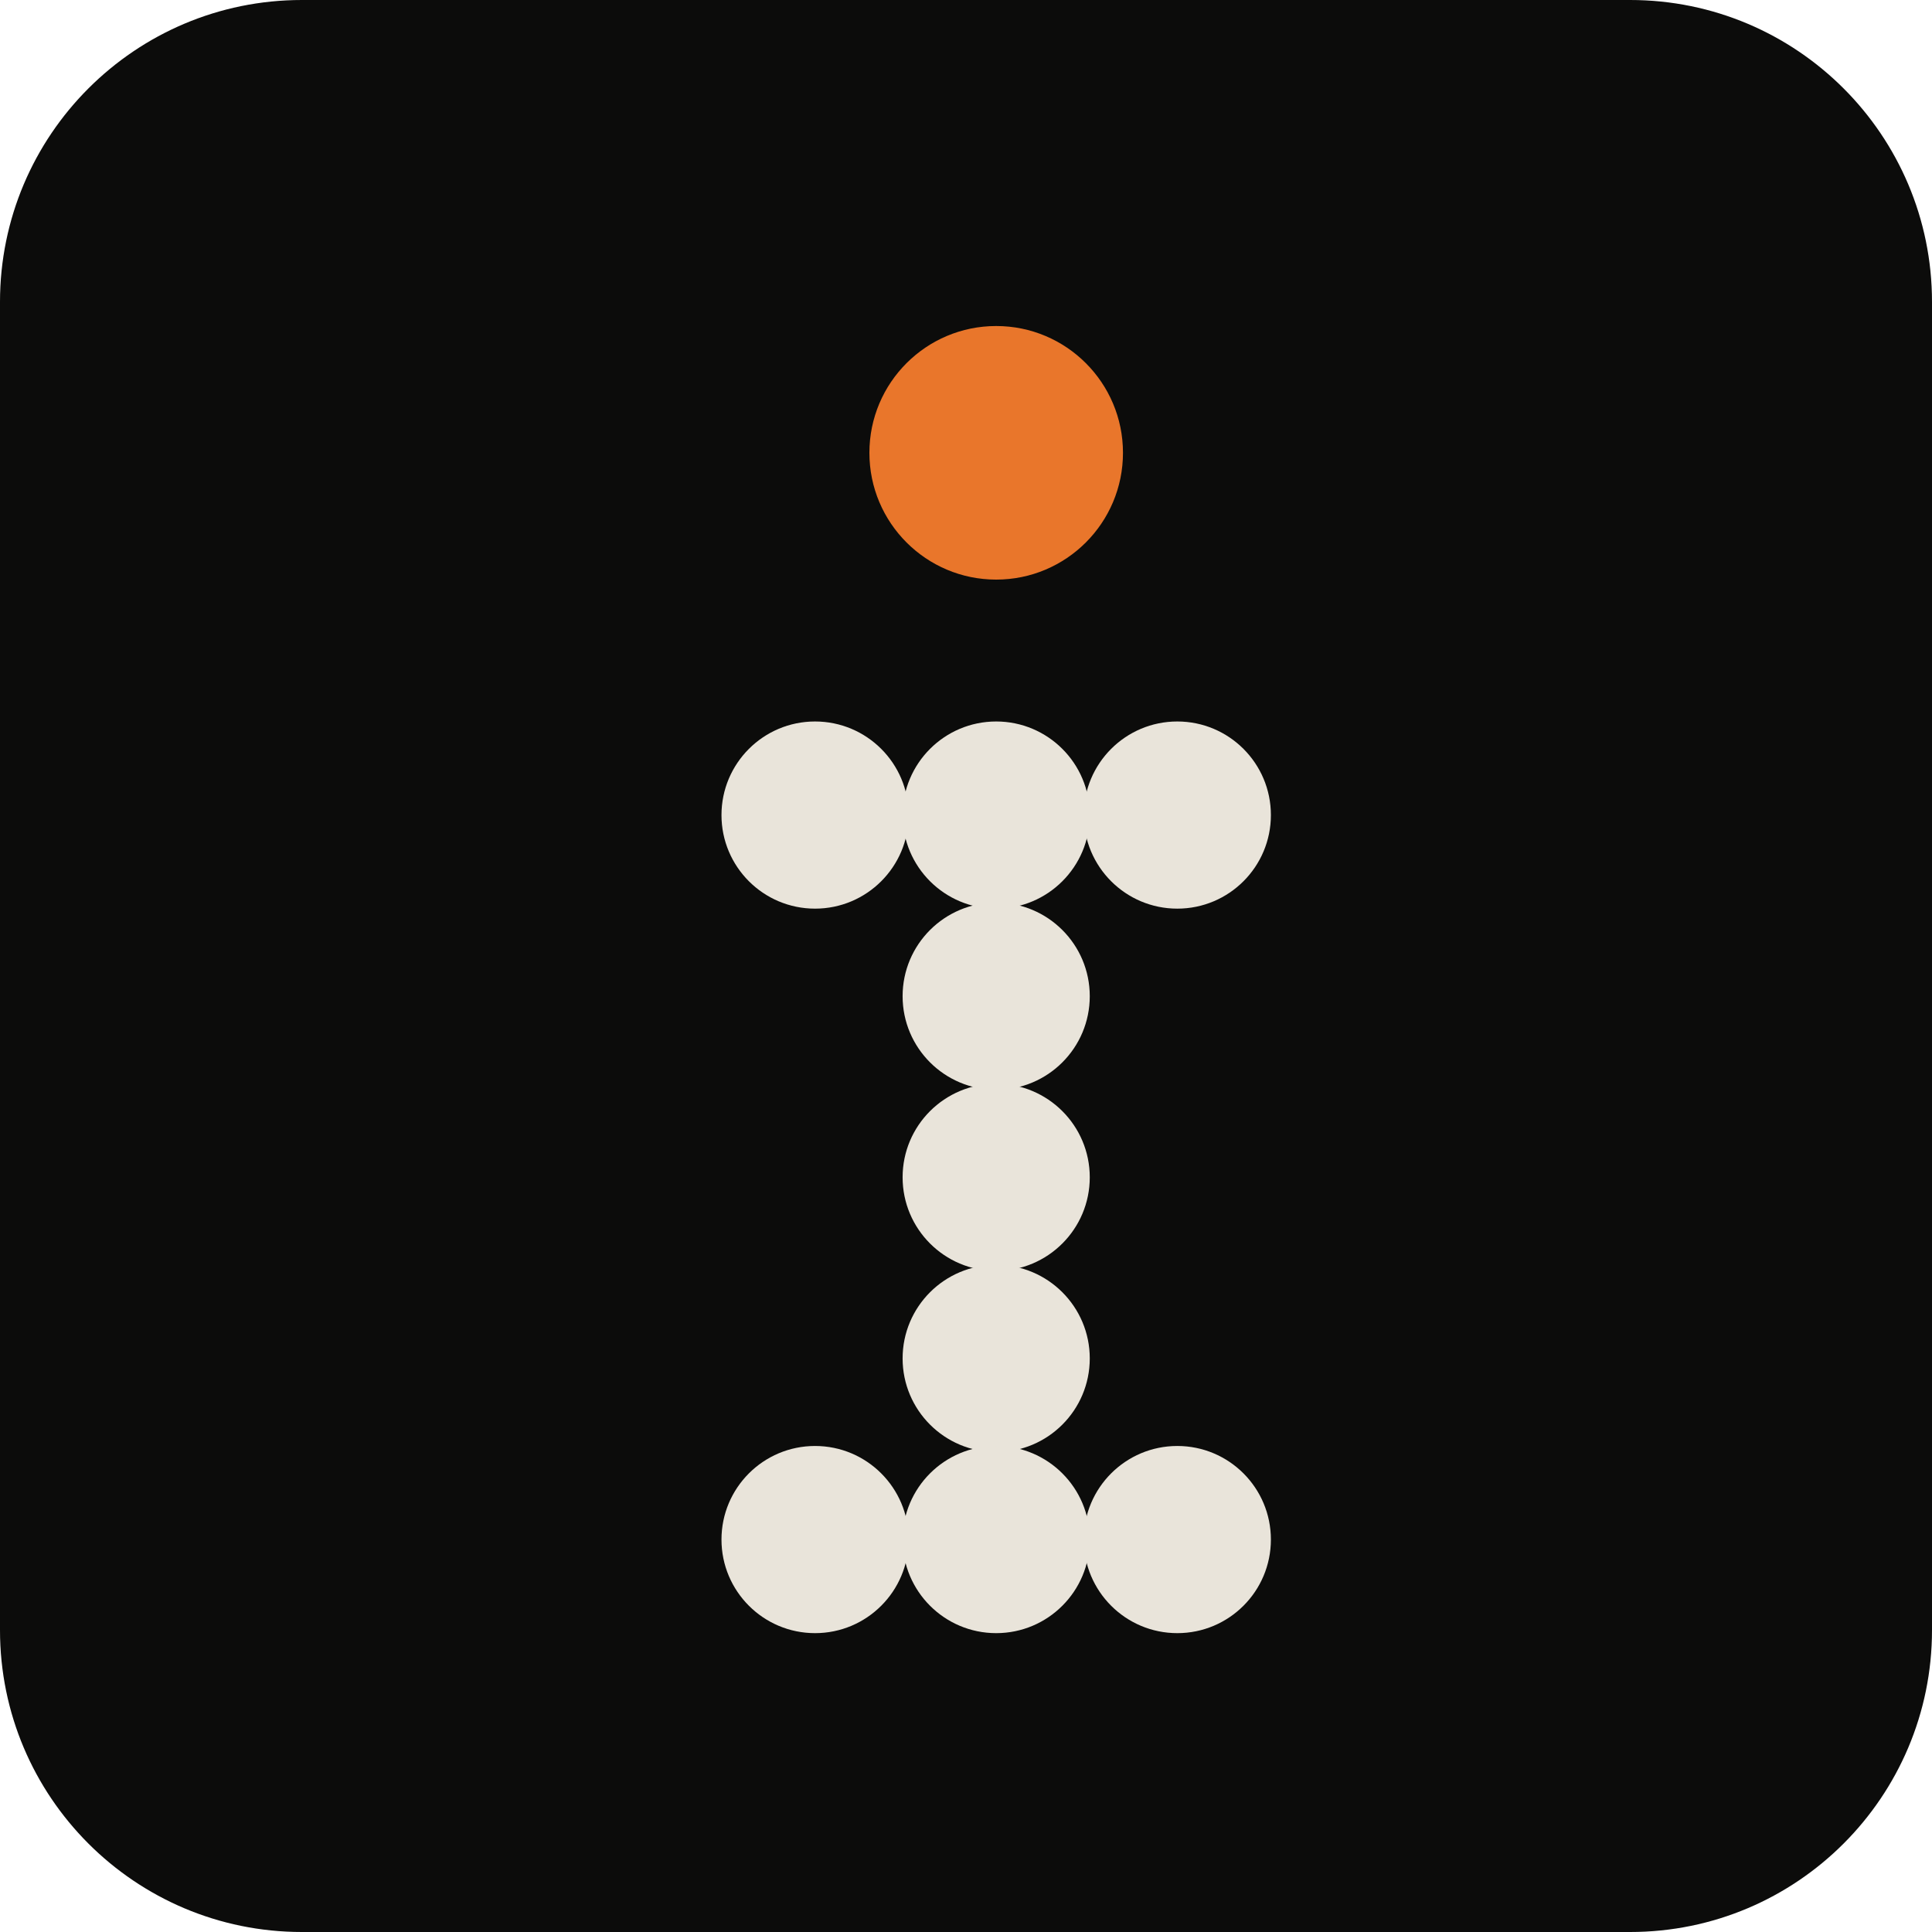
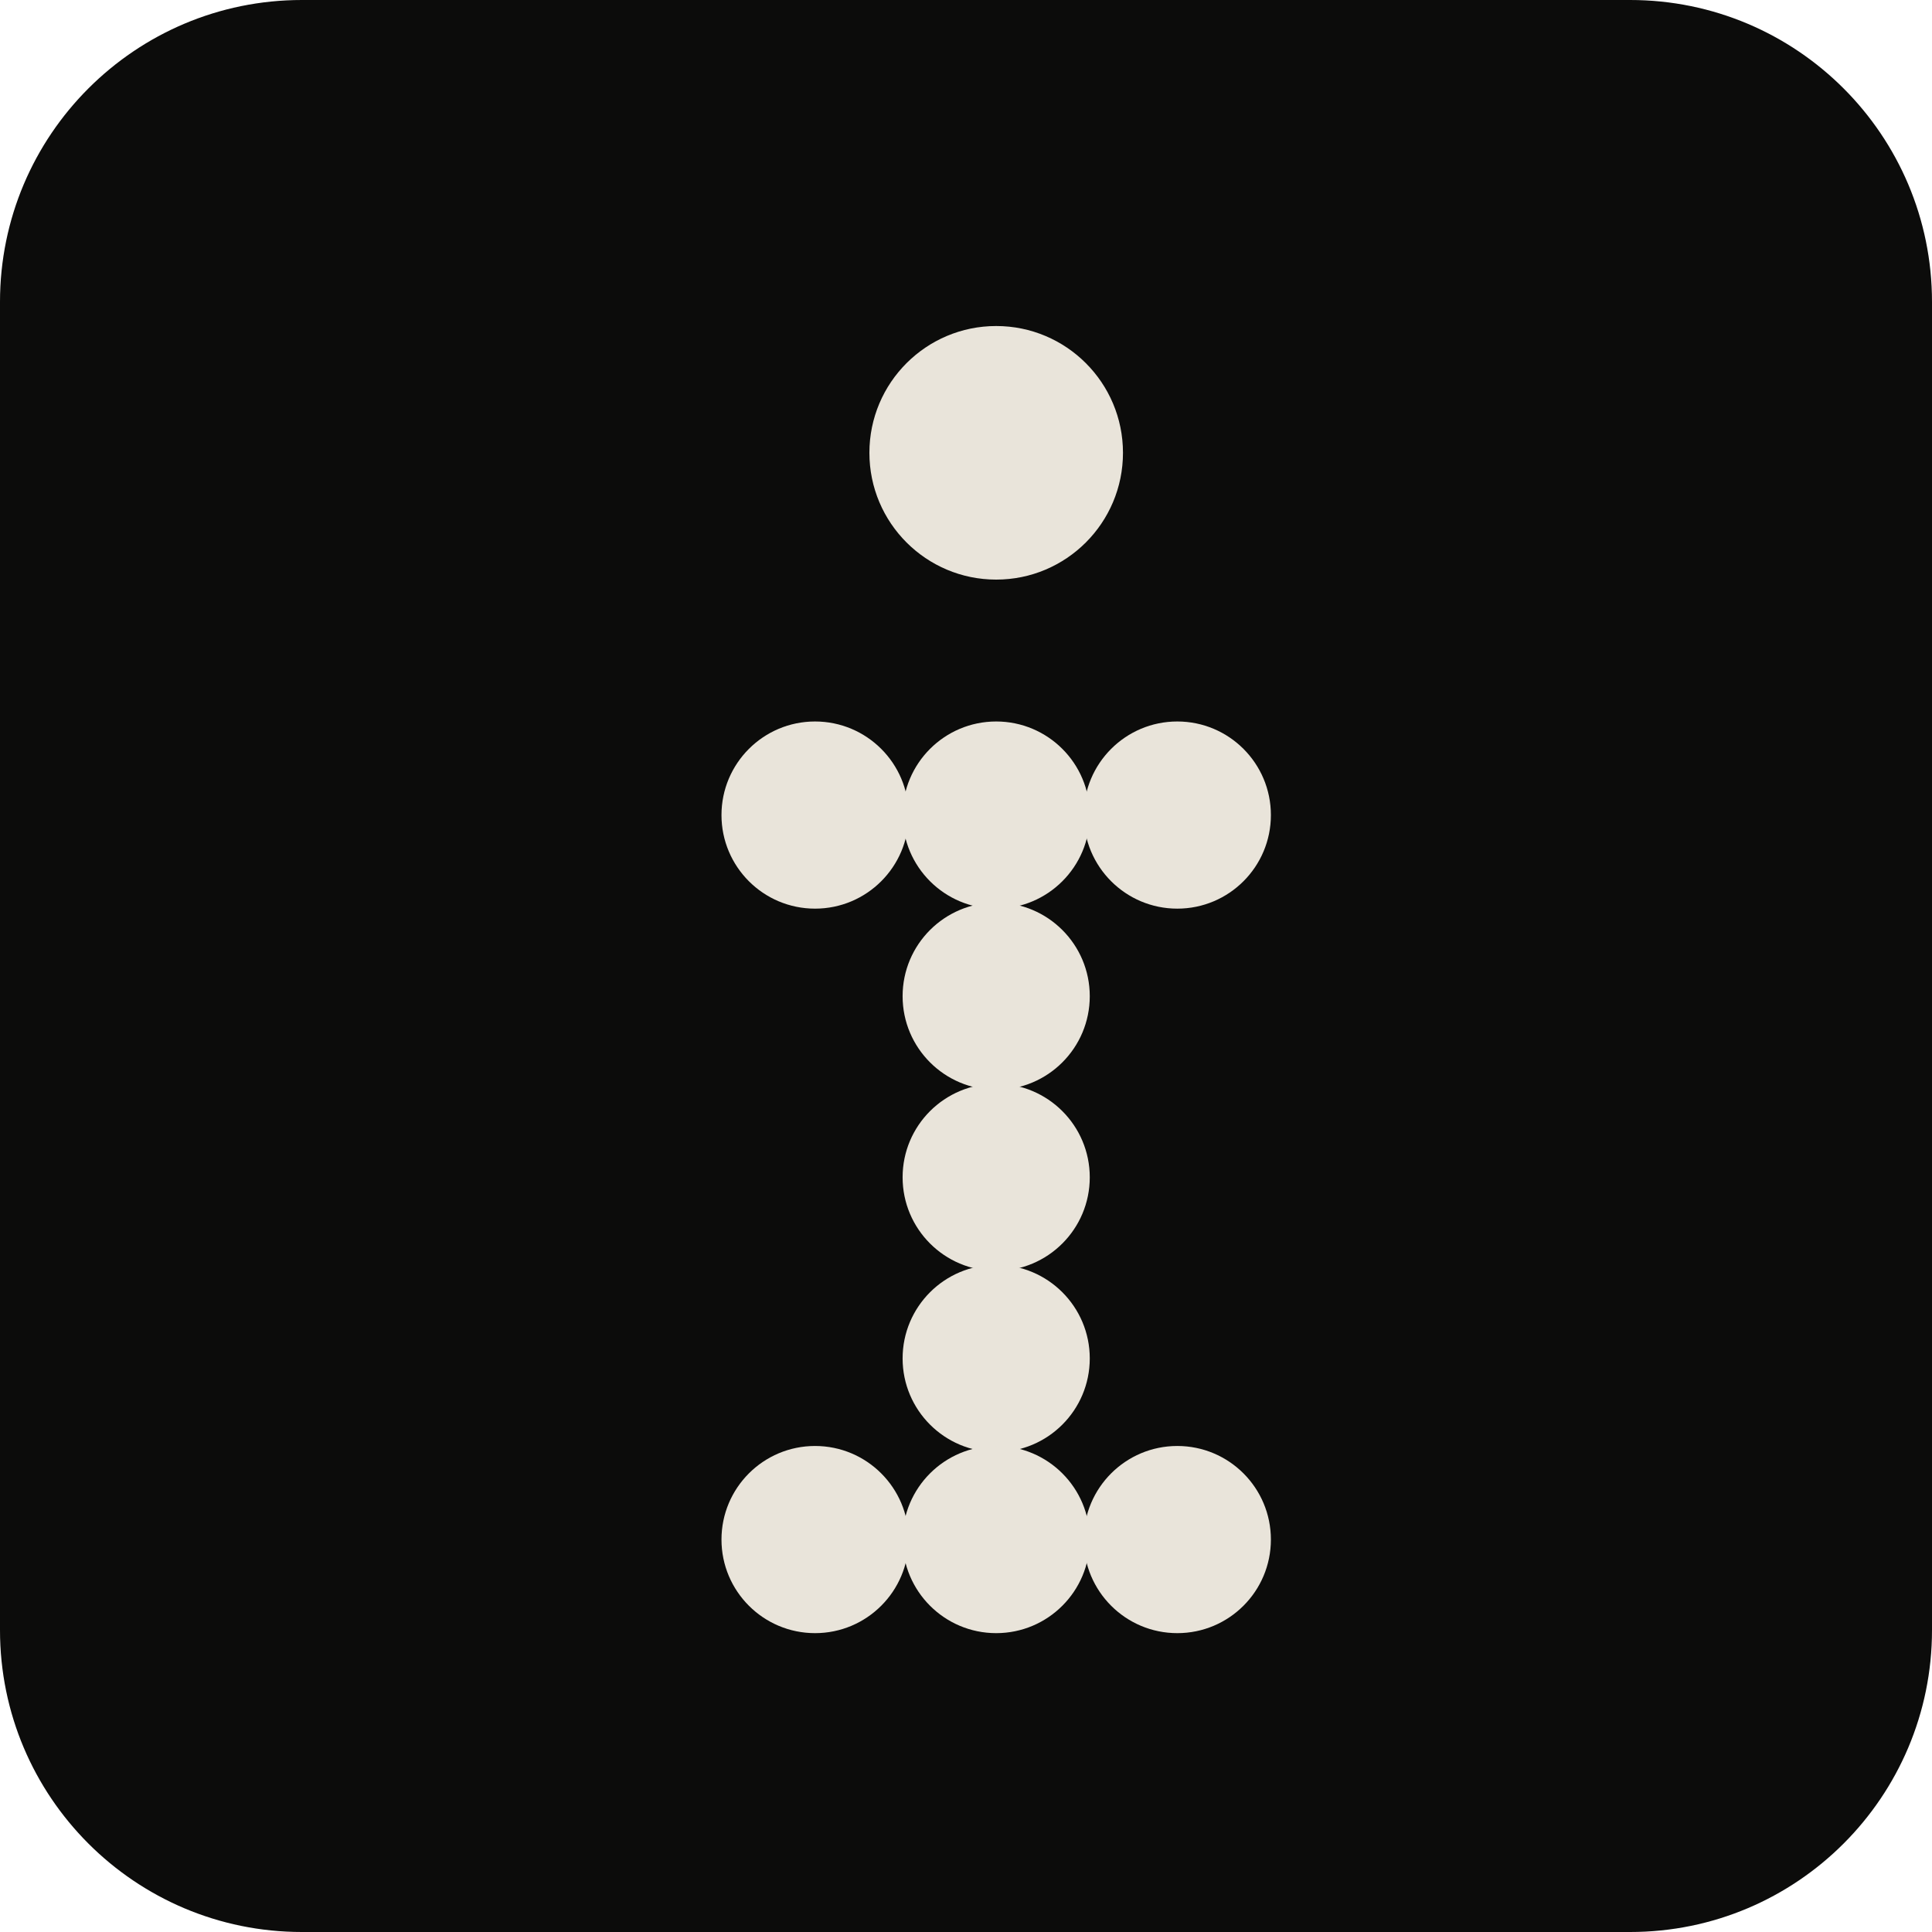
<svg xmlns="http://www.w3.org/2000/svg" viewBox="0 0 64 64">
  <rect width="64" height="64" rx="10" fill="#0c0c0b" />
  <g fill="#e9e4da">
    <circle cx="27" cy="27" r="3.1" />
    <circle cx="33" cy="27" r="3.1" />
    <circle cx="39" cy="27" r="3.1" />
    <circle cx="33" cy="33" r="3.1" />
    <circle cx="33" cy="39" r="3.1" />
    <circle cx="33" cy="45" r="3.1" />
    <circle cx="27" cy="51" r="3.1" />
    <circle cx="33" cy="51" r="3.1" />
    <circle cx="39" cy="51" r="3.1" />
  </g>
-   <circle cx="33" cy="15" r="4.2" fill="#e9762b" />
+   <circle cx="33" cy="15" r="4.2" fill="#e9e4da" />
</svg>
